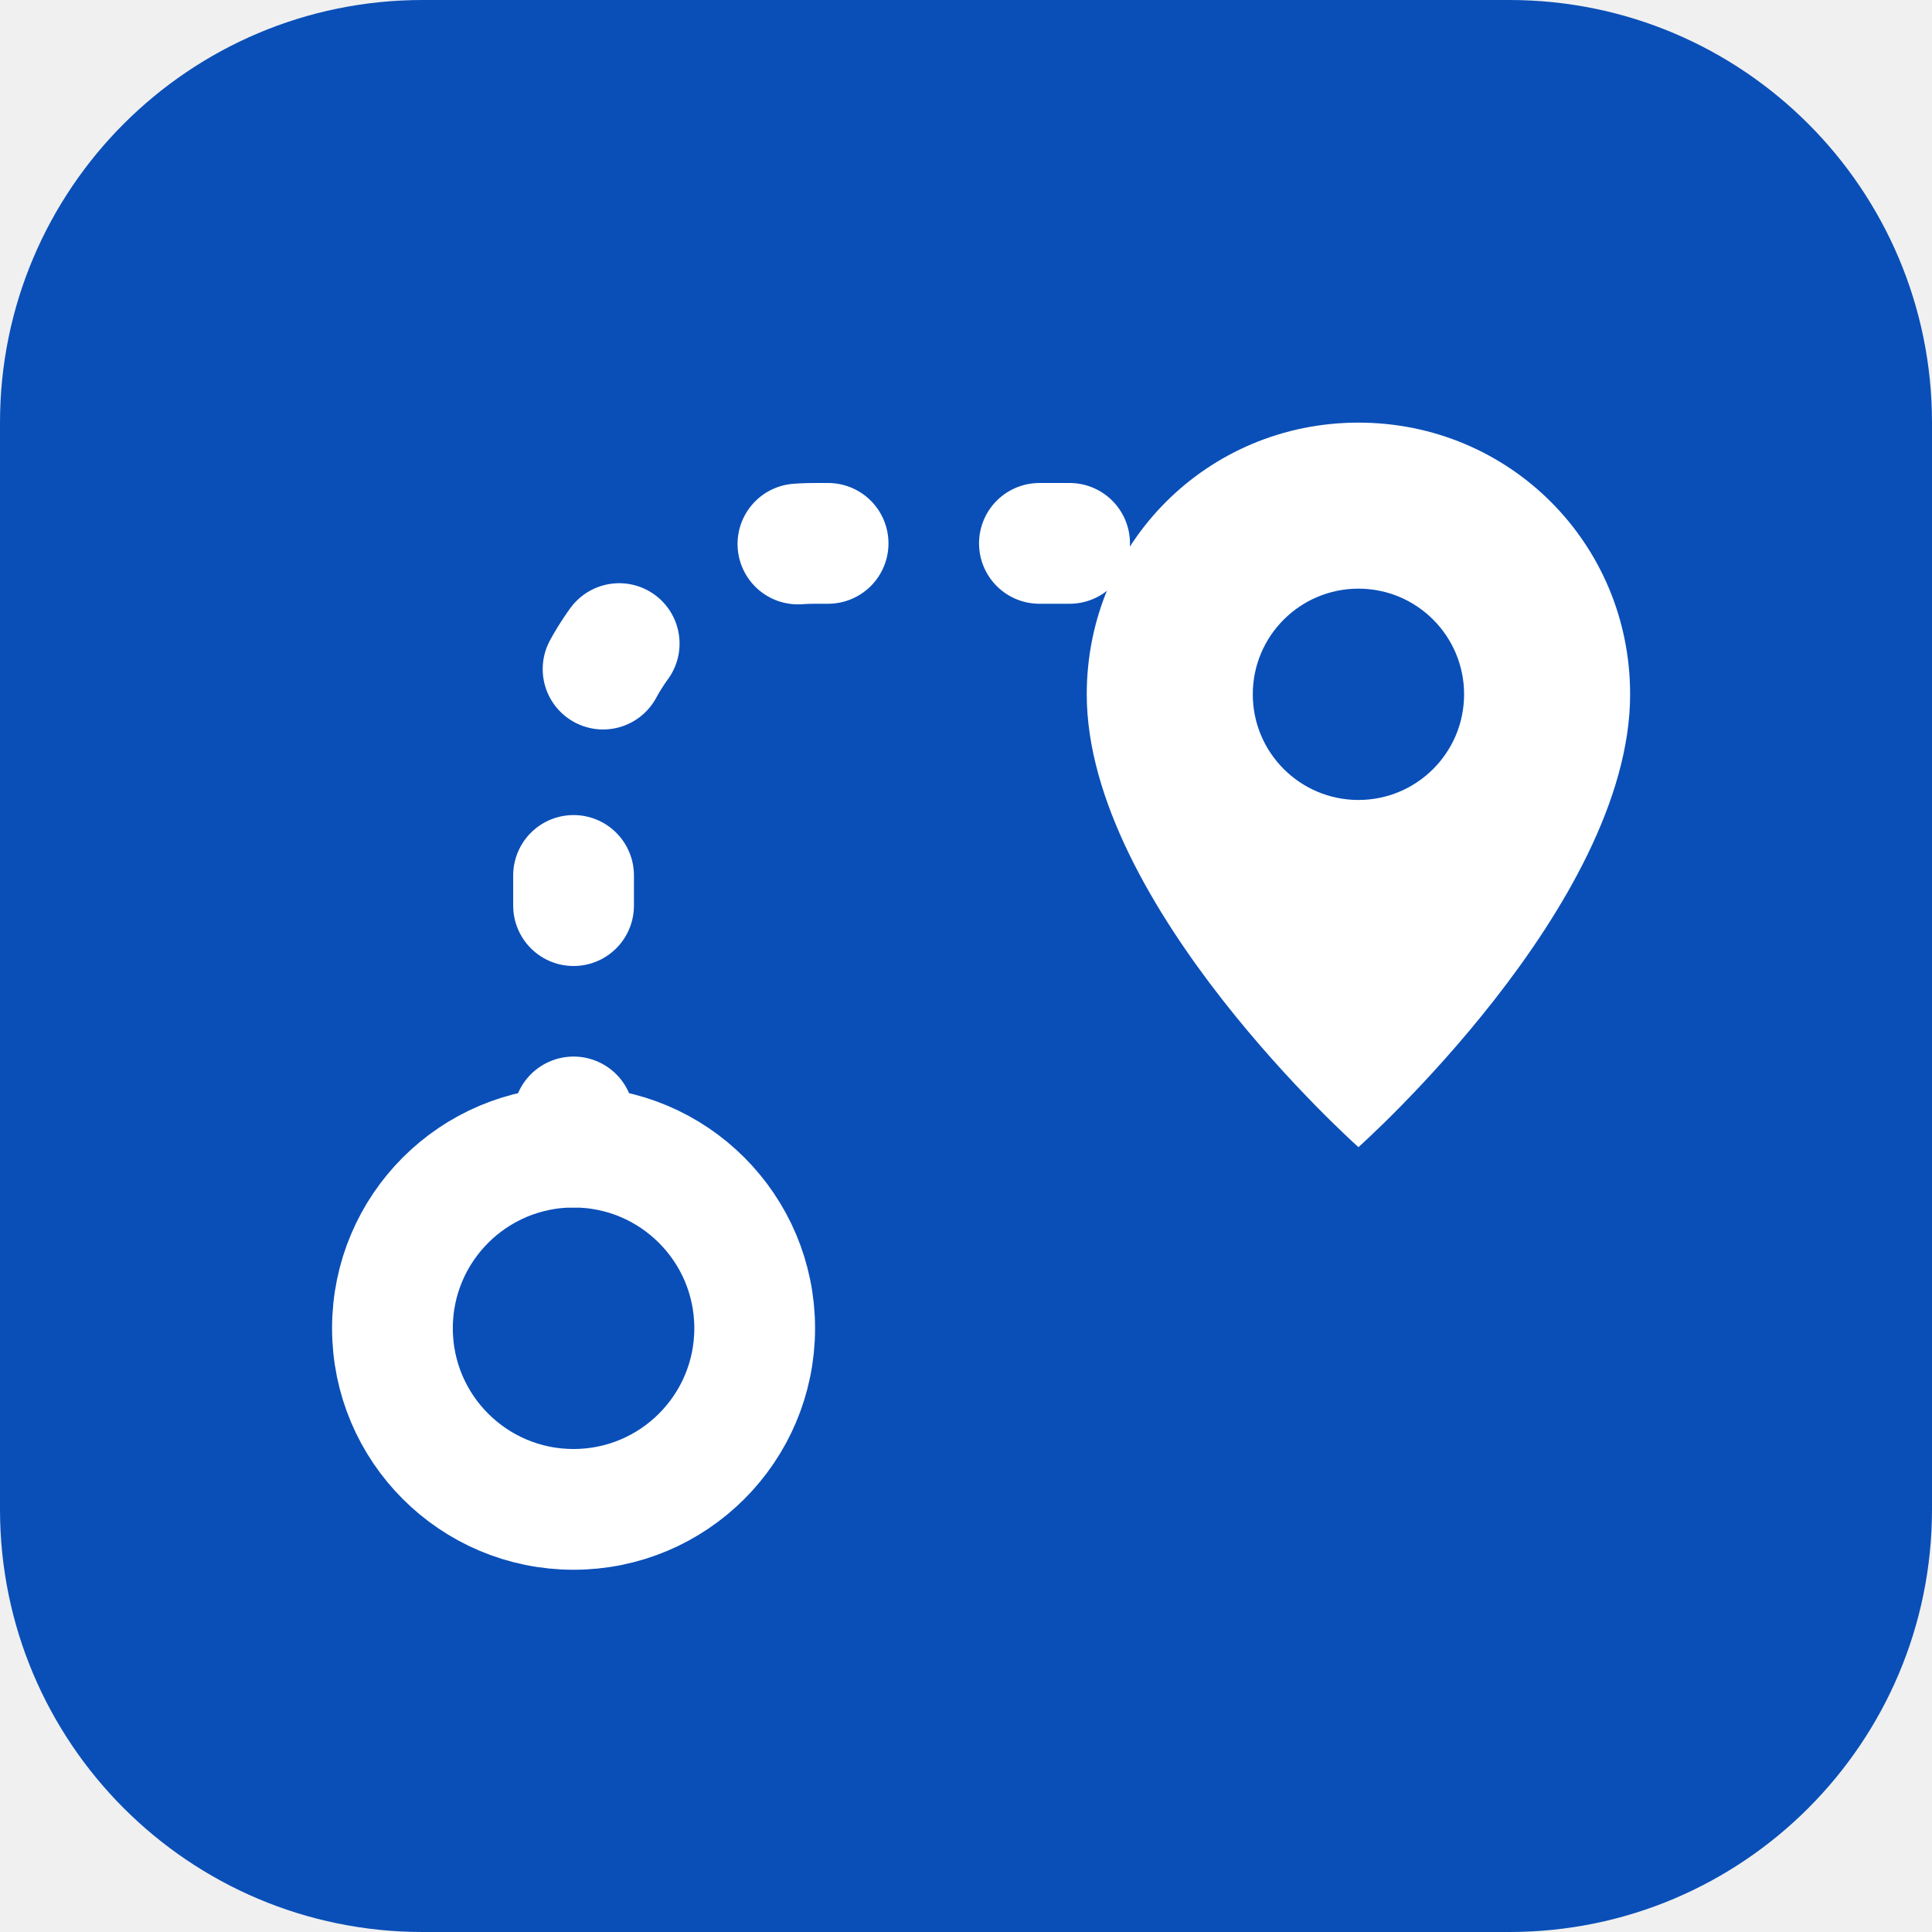
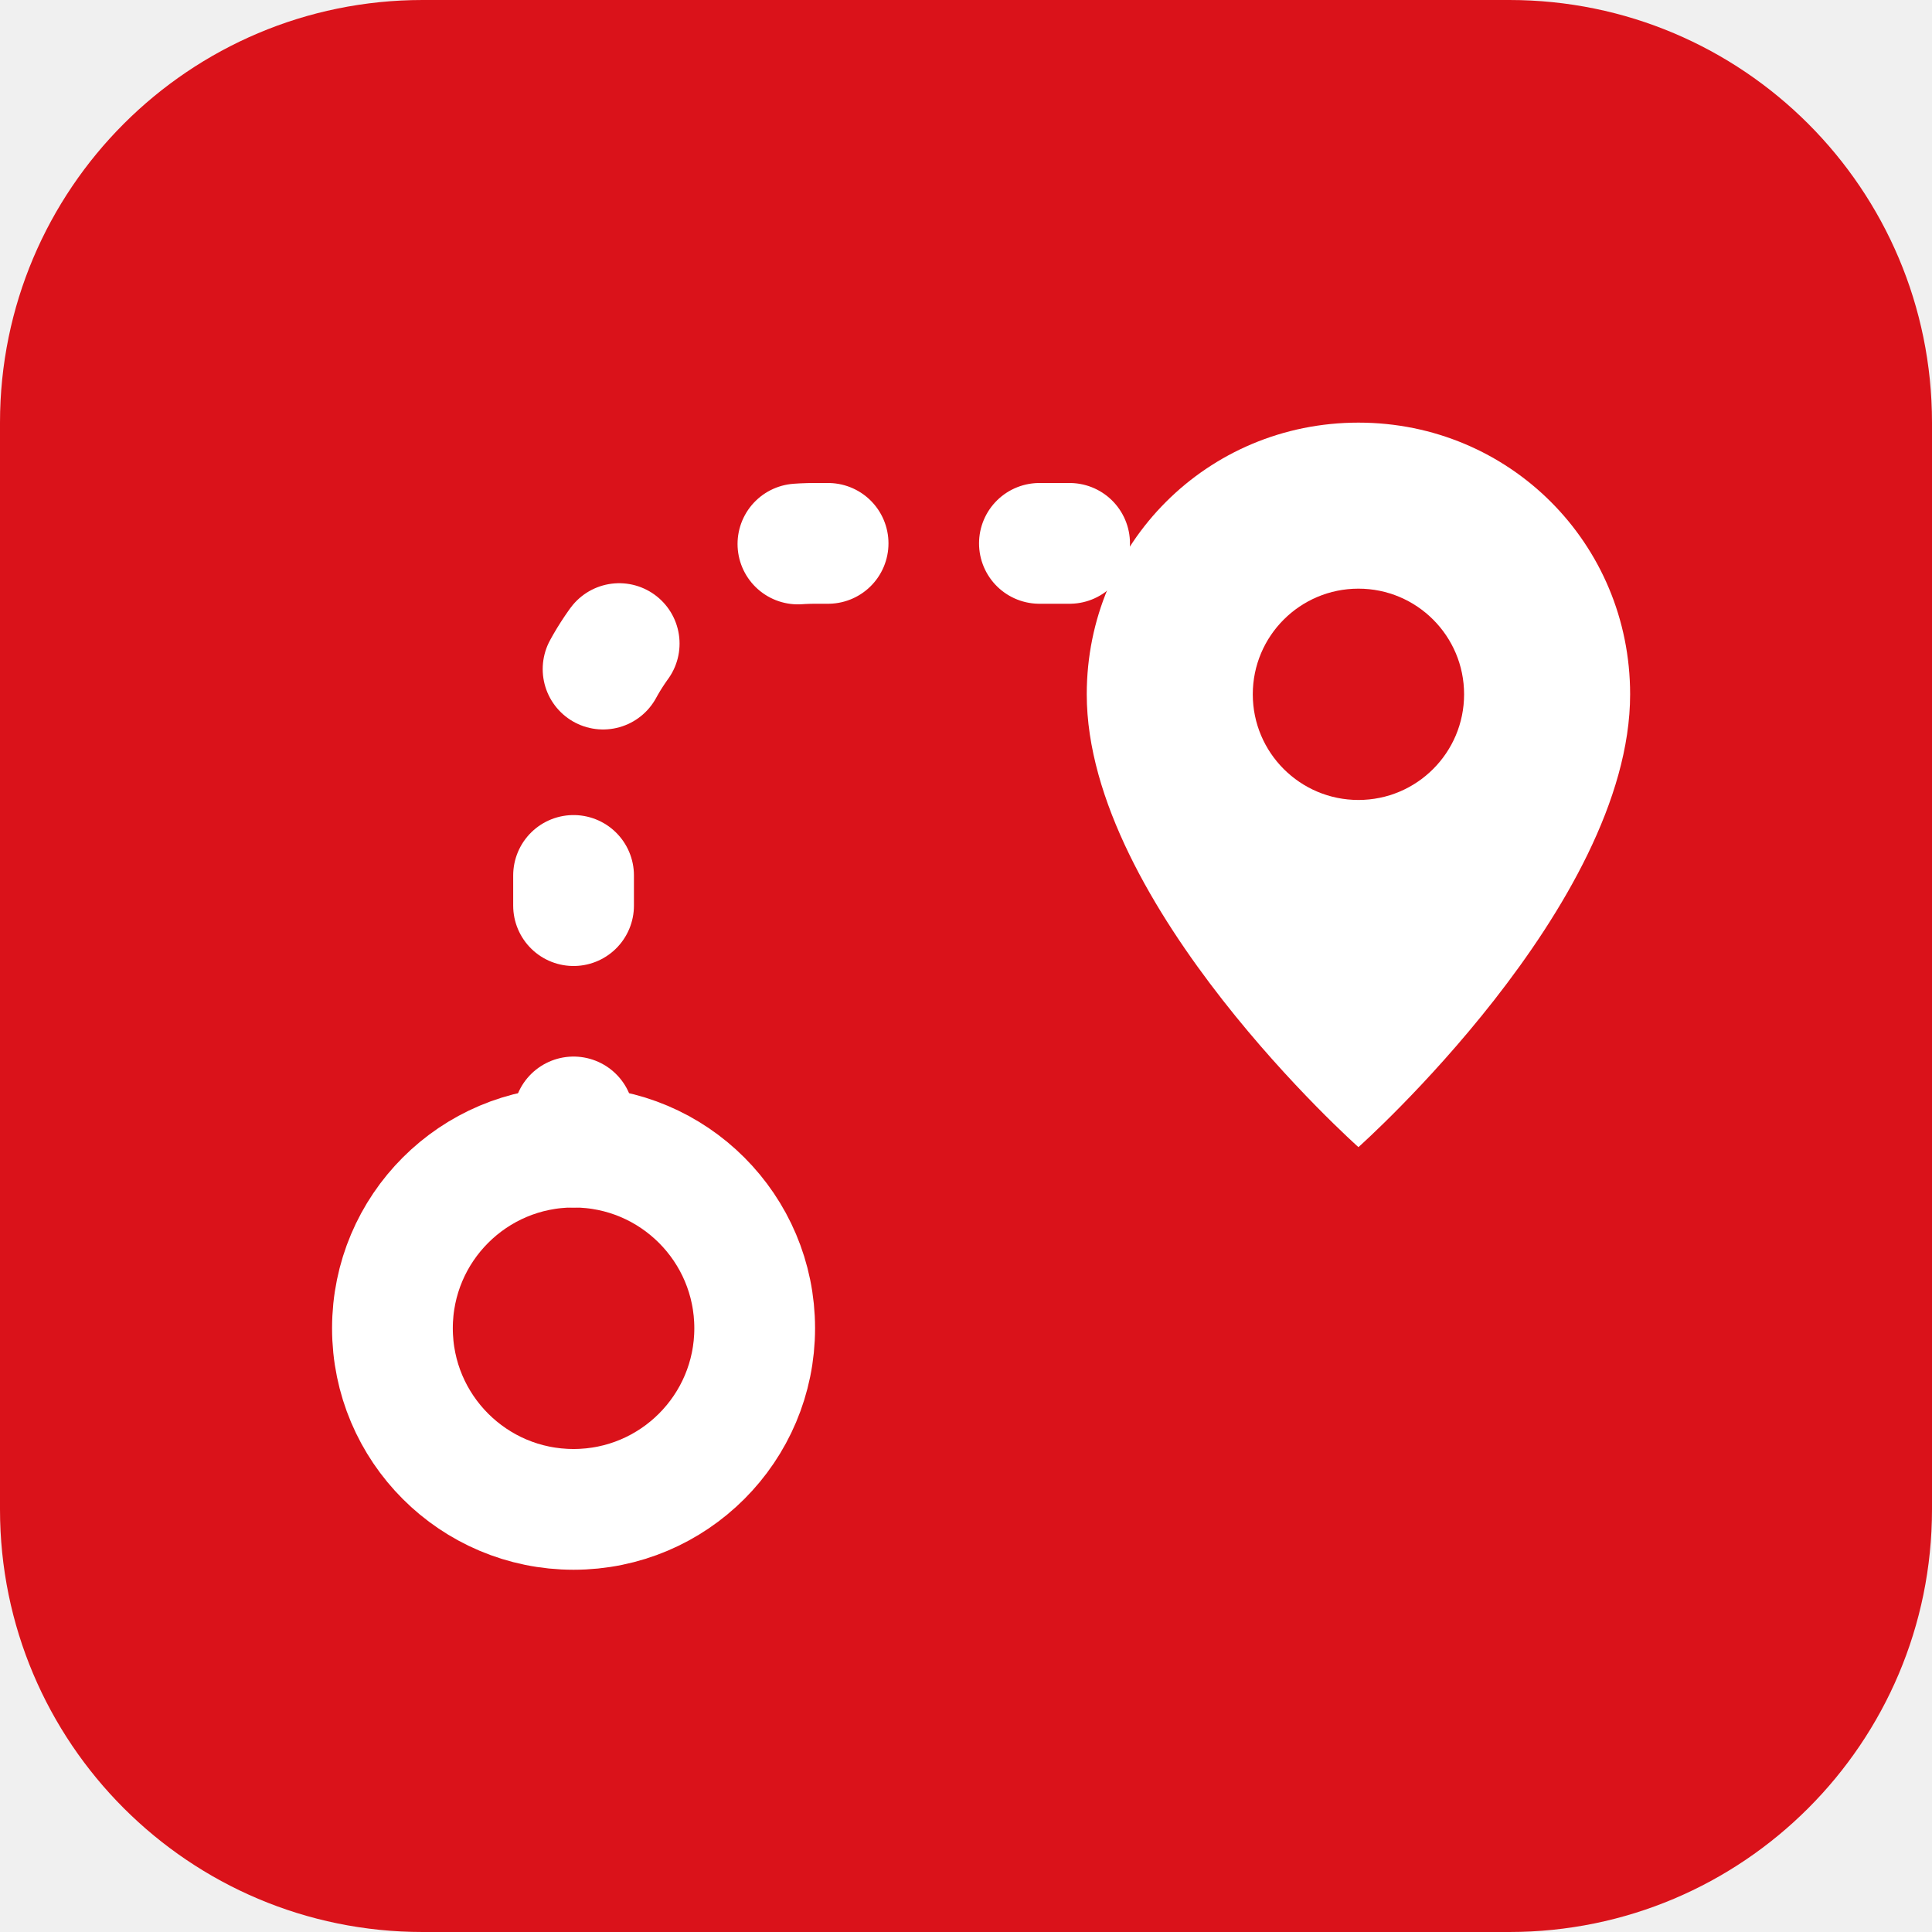
<svg xmlns="http://www.w3.org/2000/svg" viewBox="0 0 64 64">
-   <rect width="64" height="64" rx="14" fill="#0a4fb8" />
+   <rect width="64" height="64" rx="14" fill="#da121a" />
  <circle cx="19" cy="44" r="6" fill="none" stroke="#fff" stroke-width="4" />
  <path d="M19 38V26a8 8 0 0 1 8-8h10" fill="none" stroke="#fff" stroke-width="4" stroke-linecap="round" stroke-dasharray="1 7" />
  <path d="M45 14c-5 0-9 4-9 9 0 7 9 15 9 15s9-8 9-15c0-5-4-9-9-9z" fill="#fff" />
-   <circle cx="45" cy="23" r="3.5" fill="#0a4fb8" />
+   <circle cx="45" cy="23" r="3.5" fill="#da121a" />
</svg>
